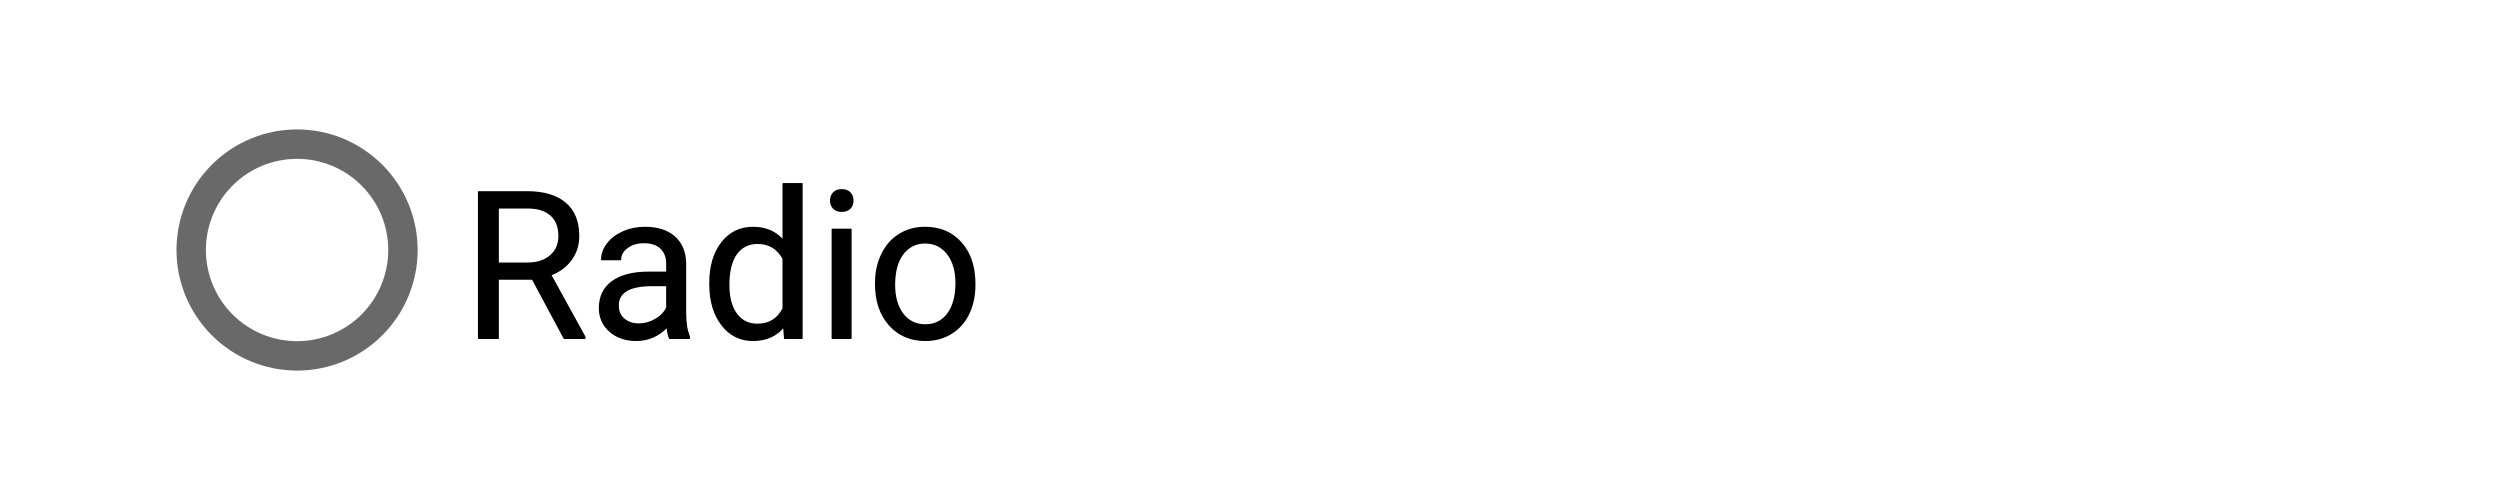
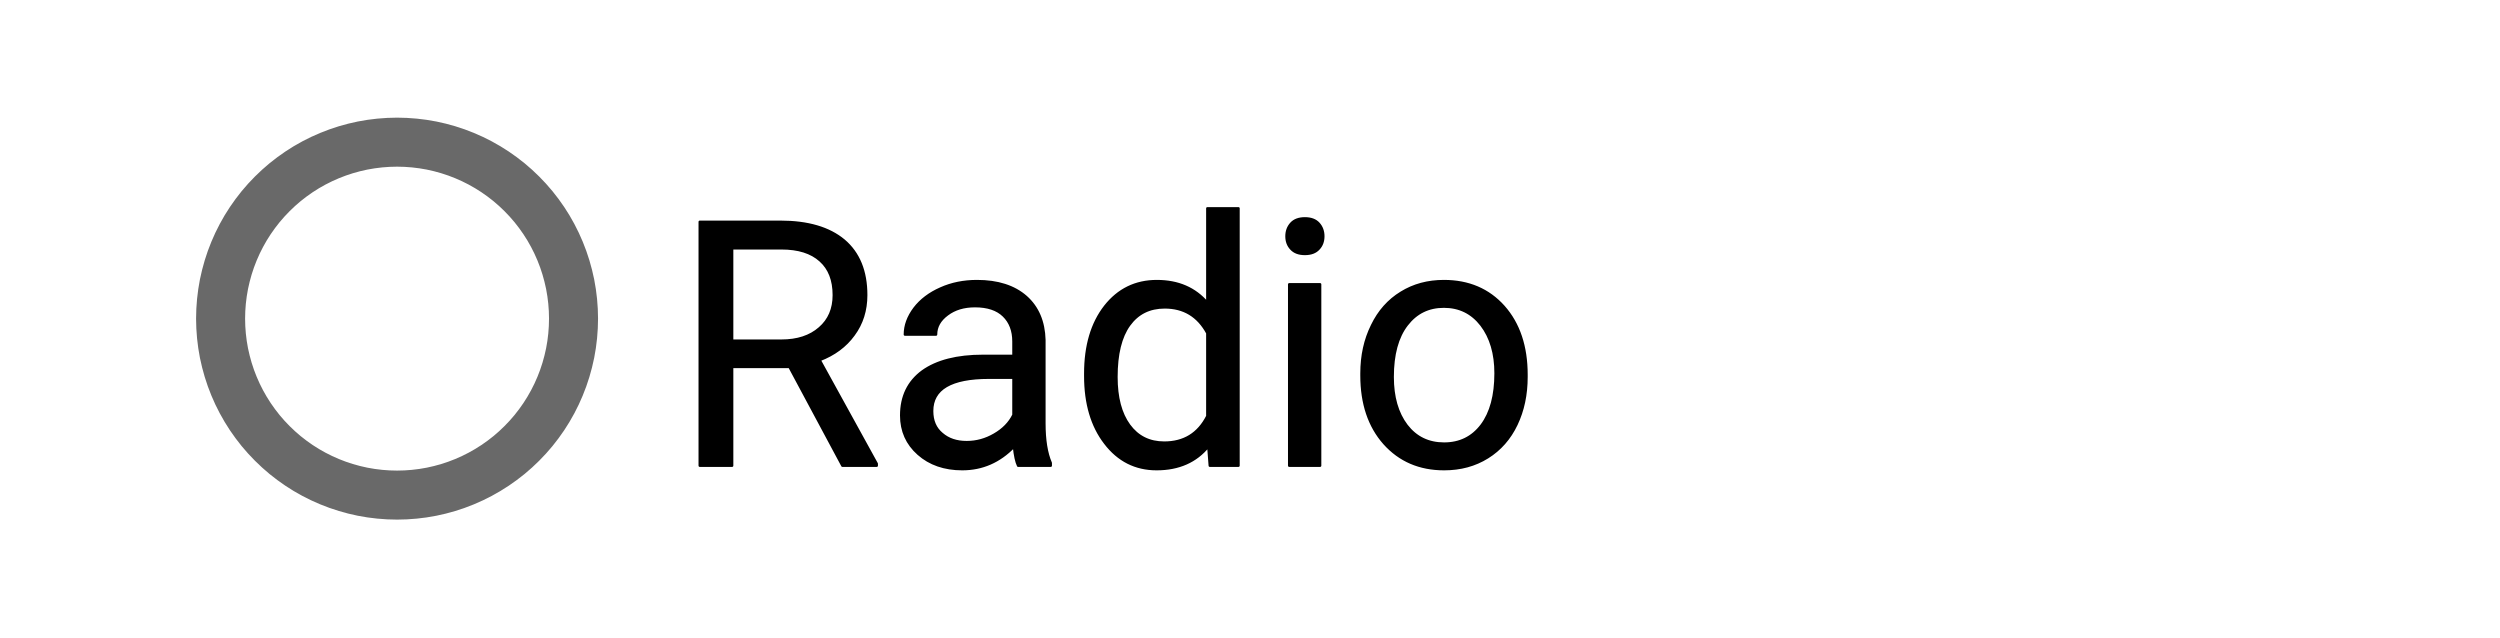
- <svg xmlns="http://www.w3.org/2000/svg" version="1.1" width="170" height="34" viewbox="0 0 170 34" shape-rendering="geometricPrecision">
-   <g id="def4b89f0c9647d381146281719fb018" transform="translate(5, 5) ">
-     <path fill="none" stroke="none" stroke-width="2" d="M0 0L0 24L160 24L160 0L0 0Z" />
+ <svg xmlns="http://www.w3.org/2000/svg" version="1.1" width="102" height="26" viewbox="0 0 102 26" shape-rendering="geometricPrecision">
+   <g transform="translate(1, 1) ">
+     <path fill="none" stroke="none" stroke-width="2" d="M0 0L0 24L100 24L100 0L0 0Z" />
    <path fill="#FFFFFFFF" stroke="#696969FF" stroke-width="2" d="M15.2 4.8Q15.023 4.8 14.847 4.809Q14.67 4.817 14.494 4.835Q14.318 4.852 14.143 4.878Q13.969 4.904 13.795 4.938Q13.622 4.973 13.45 5.016Q13.279 5.059 13.11 5.11Q12.941 5.161 12.774 5.221Q12.608 5.28 12.445 5.348Q12.281 5.416 12.122 5.491Q11.962 5.567 11.806 5.65Q11.65 5.733 11.498 5.824Q11.347 5.915 11.2 6.013Q11.053 6.112 10.911 6.217Q10.769 6.322 10.632 6.434Q10.496 6.546 10.365 6.665Q10.234 6.784 10.109 6.909Q9.984 7.034 9.865 7.165Q9.746 7.296 9.634 7.432Q9.522 7.569 9.417 7.711Q9.312 7.853 9.213 8Q9.115 8.147 9.024 8.298Q8.933 8.45 8.85 8.606Q8.767 8.762 8.691 8.922Q8.616 9.081 8.548 9.245Q8.48 9.408 8.421 9.574Q8.361 9.741 8.31 9.91Q8.259 10.079 8.216 10.251Q8.173 10.422 8.138 10.595Q8.104 10.769 8.078 10.944Q8.052 11.118 8.035 11.294Q8.017 11.47 8.009 11.647Q8 11.823 8 12Q8 12.177 8.009 12.353Q8.017 12.53 8.035 12.706Q8.052 12.882 8.078 13.056Q8.104 13.231 8.138 13.405Q8.173 13.578 8.216 13.749Q8.259 13.921 8.31 14.09Q8.361 14.259 8.421 14.426Q8.48 14.592 8.548 14.755Q8.616 14.919 8.691 15.078Q8.767 15.238 8.85 15.394Q8.933 15.55 9.024 15.701Q9.115 15.853 9.213 16Q9.312 16.147 9.417 16.289Q9.522 16.431 9.634 16.568Q9.746 16.704 9.865 16.835Q9.984 16.966 10.109 17.091Q10.234 17.216 10.365 17.335Q10.496 17.453 10.632 17.566Q10.769 17.678 10.911 17.783Q11.053 17.888 11.2 17.987Q11.347 18.085 11.498 18.176Q11.65 18.267 11.806 18.35Q11.962 18.433 12.122 18.509Q12.281 18.584 12.445 18.652Q12.608 18.72 12.774 18.779Q12.941 18.839 13.11 18.89Q13.279 18.941 13.45 18.984Q13.622 19.027 13.795 19.062Q13.969 19.096 14.143 19.122Q14.318 19.148 14.494 19.165Q14.67 19.183 14.847 19.191Q15.023 19.2 15.2 19.2Q15.377 19.2 15.553 19.191Q15.73 19.183 15.906 19.165Q16.082 19.148 16.256 19.122Q16.431 19.096 16.605 19.062Q16.778 19.027 16.95 18.984Q17.121 18.941 17.29 18.89Q17.459 18.839 17.626 18.779Q17.792 18.72 17.955 18.652Q18.119 18.584 18.278 18.509Q18.438 18.433 18.594 18.35Q18.75 18.267 18.901 18.176Q19.053 18.085 19.2 17.987Q19.347 17.888 19.489 17.783Q19.631 17.678 19.768 17.566Q19.904 17.453 20.035 17.335Q20.166 17.216 20.291 17.091Q20.416 16.966 20.535 16.835Q20.654 16.704 20.766 16.568Q20.878 16.431 20.983 16.289Q21.088 16.147 21.187 16Q21.285 15.853 21.376 15.701Q21.466 15.55 21.55 15.394Q21.633 15.238 21.709 15.078Q21.784 14.919 21.852 14.755Q21.92 14.592 21.979 14.426Q22.039 14.259 22.09 14.09Q22.141 13.921 22.184 13.749Q22.227 13.578 22.262 13.405Q22.296 13.231 22.322 13.056Q22.348 12.882 22.365 12.706Q22.383 12.53 22.391 12.353Q22.4 12.177 22.4 12Q22.4 11.823 22.391 11.647Q22.383 11.47 22.365 11.294Q22.348 11.118 22.322 10.944Q22.296 10.769 22.262 10.595Q22.227 10.422 22.184 10.251Q22.141 10.079 22.09 9.91Q22.039 9.741 21.979 9.574Q21.92 9.408 21.852 9.245Q21.784 9.081 21.709 8.922Q21.633 8.762 21.55 8.606Q21.466 8.45 21.376 8.298Q21.285 8.147 21.187 8Q21.088 7.853 20.983 7.711Q20.878 7.569 20.766 7.432Q20.654 7.296 20.535 7.165Q20.416 7.034 20.291 6.909Q20.166 6.784 20.035 6.665Q19.904 6.546 19.768 6.434Q19.631 6.322 19.489 6.217Q19.347 6.112 19.2 6.013Q19.053 5.915 18.901 5.824Q18.75 5.733 18.594 5.65Q18.438 5.567 18.278 5.491Q18.119 5.416 17.955 5.348Q17.792 5.28 17.626 5.221Q17.459 5.161 17.29 5.11Q17.121 5.059 16.95 5.016Q16.778 4.973 16.605 4.938Q16.431 4.904 16.256 4.878Q16.082 4.852 15.906 4.835Q15.73 4.817 15.553 4.809Q15.377 4.8 15.2 4.8Z" />
    <g transform="matrix(1.00, 0.00, 0.00, 1.00, 0.00, 0.00)">
      <path fill="#000000FF" stroke="#000000FF" stroke-linecap="round" stroke-linejoin="round" stroke-width="0.1" d="M33.37 18L31.21 13.97L28.87 13.97L28.87 18L27.55 18L27.55 8.05L30.84 8.05Q32.52 8.05 33.43 8.81Q34.34 9.58 34.34 11.04L34.34 11.04Q34.34 11.97 33.83 12.66Q33.33 13.35 32.44 13.69L32.44 13.69L34.77 17.92L34.77 18L33.37 18ZM28.87 9.13L28.87 12.90L30.88 12.90Q31.86 12.90 32.44 12.39Q33.02 11.89 33.02 11.04L33.02 11.04Q33.02 10.12 32.47 9.63Q31.92 9.13 30.88 9.13L30.88 9.13L28.87 9.13ZM41.87 18L40.54 18Q40.43 17.78 40.37 17.22L40.37 17.22Q39.48 18.14 38.26 18.14L38.26 18.14Q37.17 18.14 36.47 17.52Q35.77 16.90 35.77 15.95L35.77 15.95Q35.77 14.79 36.64 14.15Q37.52 13.52 39.11 13.52L39.11 13.52L40.35 13.52L40.35 12.93Q40.35 12.27 39.95 11.88Q39.55 11.49 38.78 11.49L38.78 11.49Q38.10 11.49 37.65 11.83Q37.19 12.17 37.19 12.65L37.19 12.65L35.92 12.65Q35.92 12.10 36.31 11.58Q36.70 11.07 37.38 10.77Q38.05 10.47 38.86 10.47L38.86 10.47Q40.13 10.47 40.86 11.11Q41.58 11.75 41.61 12.87L41.61 12.87L41.61 16.27Q41.61 17.29 41.87 17.89L41.87 17.89L41.87 18ZM38.44 17.04L38.44 17.04Q39.04 17.04 39.57 16.73Q40.11 16.42 40.35 15.93L40.35 15.93L40.35 14.41L39.35 14.41Q37.03 14.41 37.03 15.77L37.03 15.77Q37.03 16.37 37.43 16.70Q37.82 17.04 38.44 17.04ZM43.28 14.34L43.28 14.24Q43.28 12.54 44.09 11.50Q44.90 10.47 46.20 10.47L46.20 10.47Q47.50 10.47 48.26 11.36L48.26 11.36L48.26 7.50L49.53 7.50L49.53 18L48.36 18L48.30 17.21Q47.54 18.14 46.19 18.14L46.19 18.14Q44.90 18.14 44.09 17.08Q43.28 16.03 43.28 14.34L43.28 14.34ZM44.55 14.38L44.55 14.38Q44.55 15.64 45.07 16.35Q45.59 17.06 46.50 17.06L46.50 17.06Q47.71 17.06 48.26 15.98L48.26 15.98L48.26 12.59Q47.69 11.54 46.52 11.54L46.52 11.54Q45.59 11.54 45.07 12.26Q44.55 12.98 44.55 14.38ZM52.86 10.60L52.86 18L51.60 18L51.60 10.60L52.86 10.60ZM51.49 8.64L51.49 8.64Q51.49 8.33 51.68 8.12Q51.87 7.91 52.24 7.91Q52.61 7.91 52.80 8.12Q52.99 8.33 52.99 8.64Q52.99 8.95 52.80 9.15Q52.61 9.36 52.24 9.36Q51.87 9.36 51.68 9.15Q51.49 8.95 51.49 8.64ZM54.55 14.32L54.55 14.23Q54.55 13.15 54.98 12.28Q55.40 11.41 56.17 10.94Q56.93 10.47 57.91 10.47L57.91 10.47Q59.42 10.47 60.35 11.51Q61.28 12.56 61.28 14.29L61.28 14.29L61.28 14.38Q61.28 15.46 60.87 16.32Q60.46 17.18 59.69 17.66Q58.92 18.14 57.92 18.14L57.92 18.14Q56.42 18.14 55.48 17.09Q54.55 16.04 54.55 14.32L54.55 14.32ZM55.82 14.38L55.82 14.38Q55.82 15.61 56.39 16.36Q56.96 17.10 57.92 17.10L57.92 17.10Q58.88 17.10 59.45 16.35Q60.02 15.59 60.02 14.23L60.02 14.23Q60.02 13.02 59.44 12.26Q58.86 11.51 57.91 11.51L57.91 11.51Q56.97 11.51 56.40 12.25Q55.82 13.00 55.82 14.38Z" />
    </g>
  </g>
</svg>
